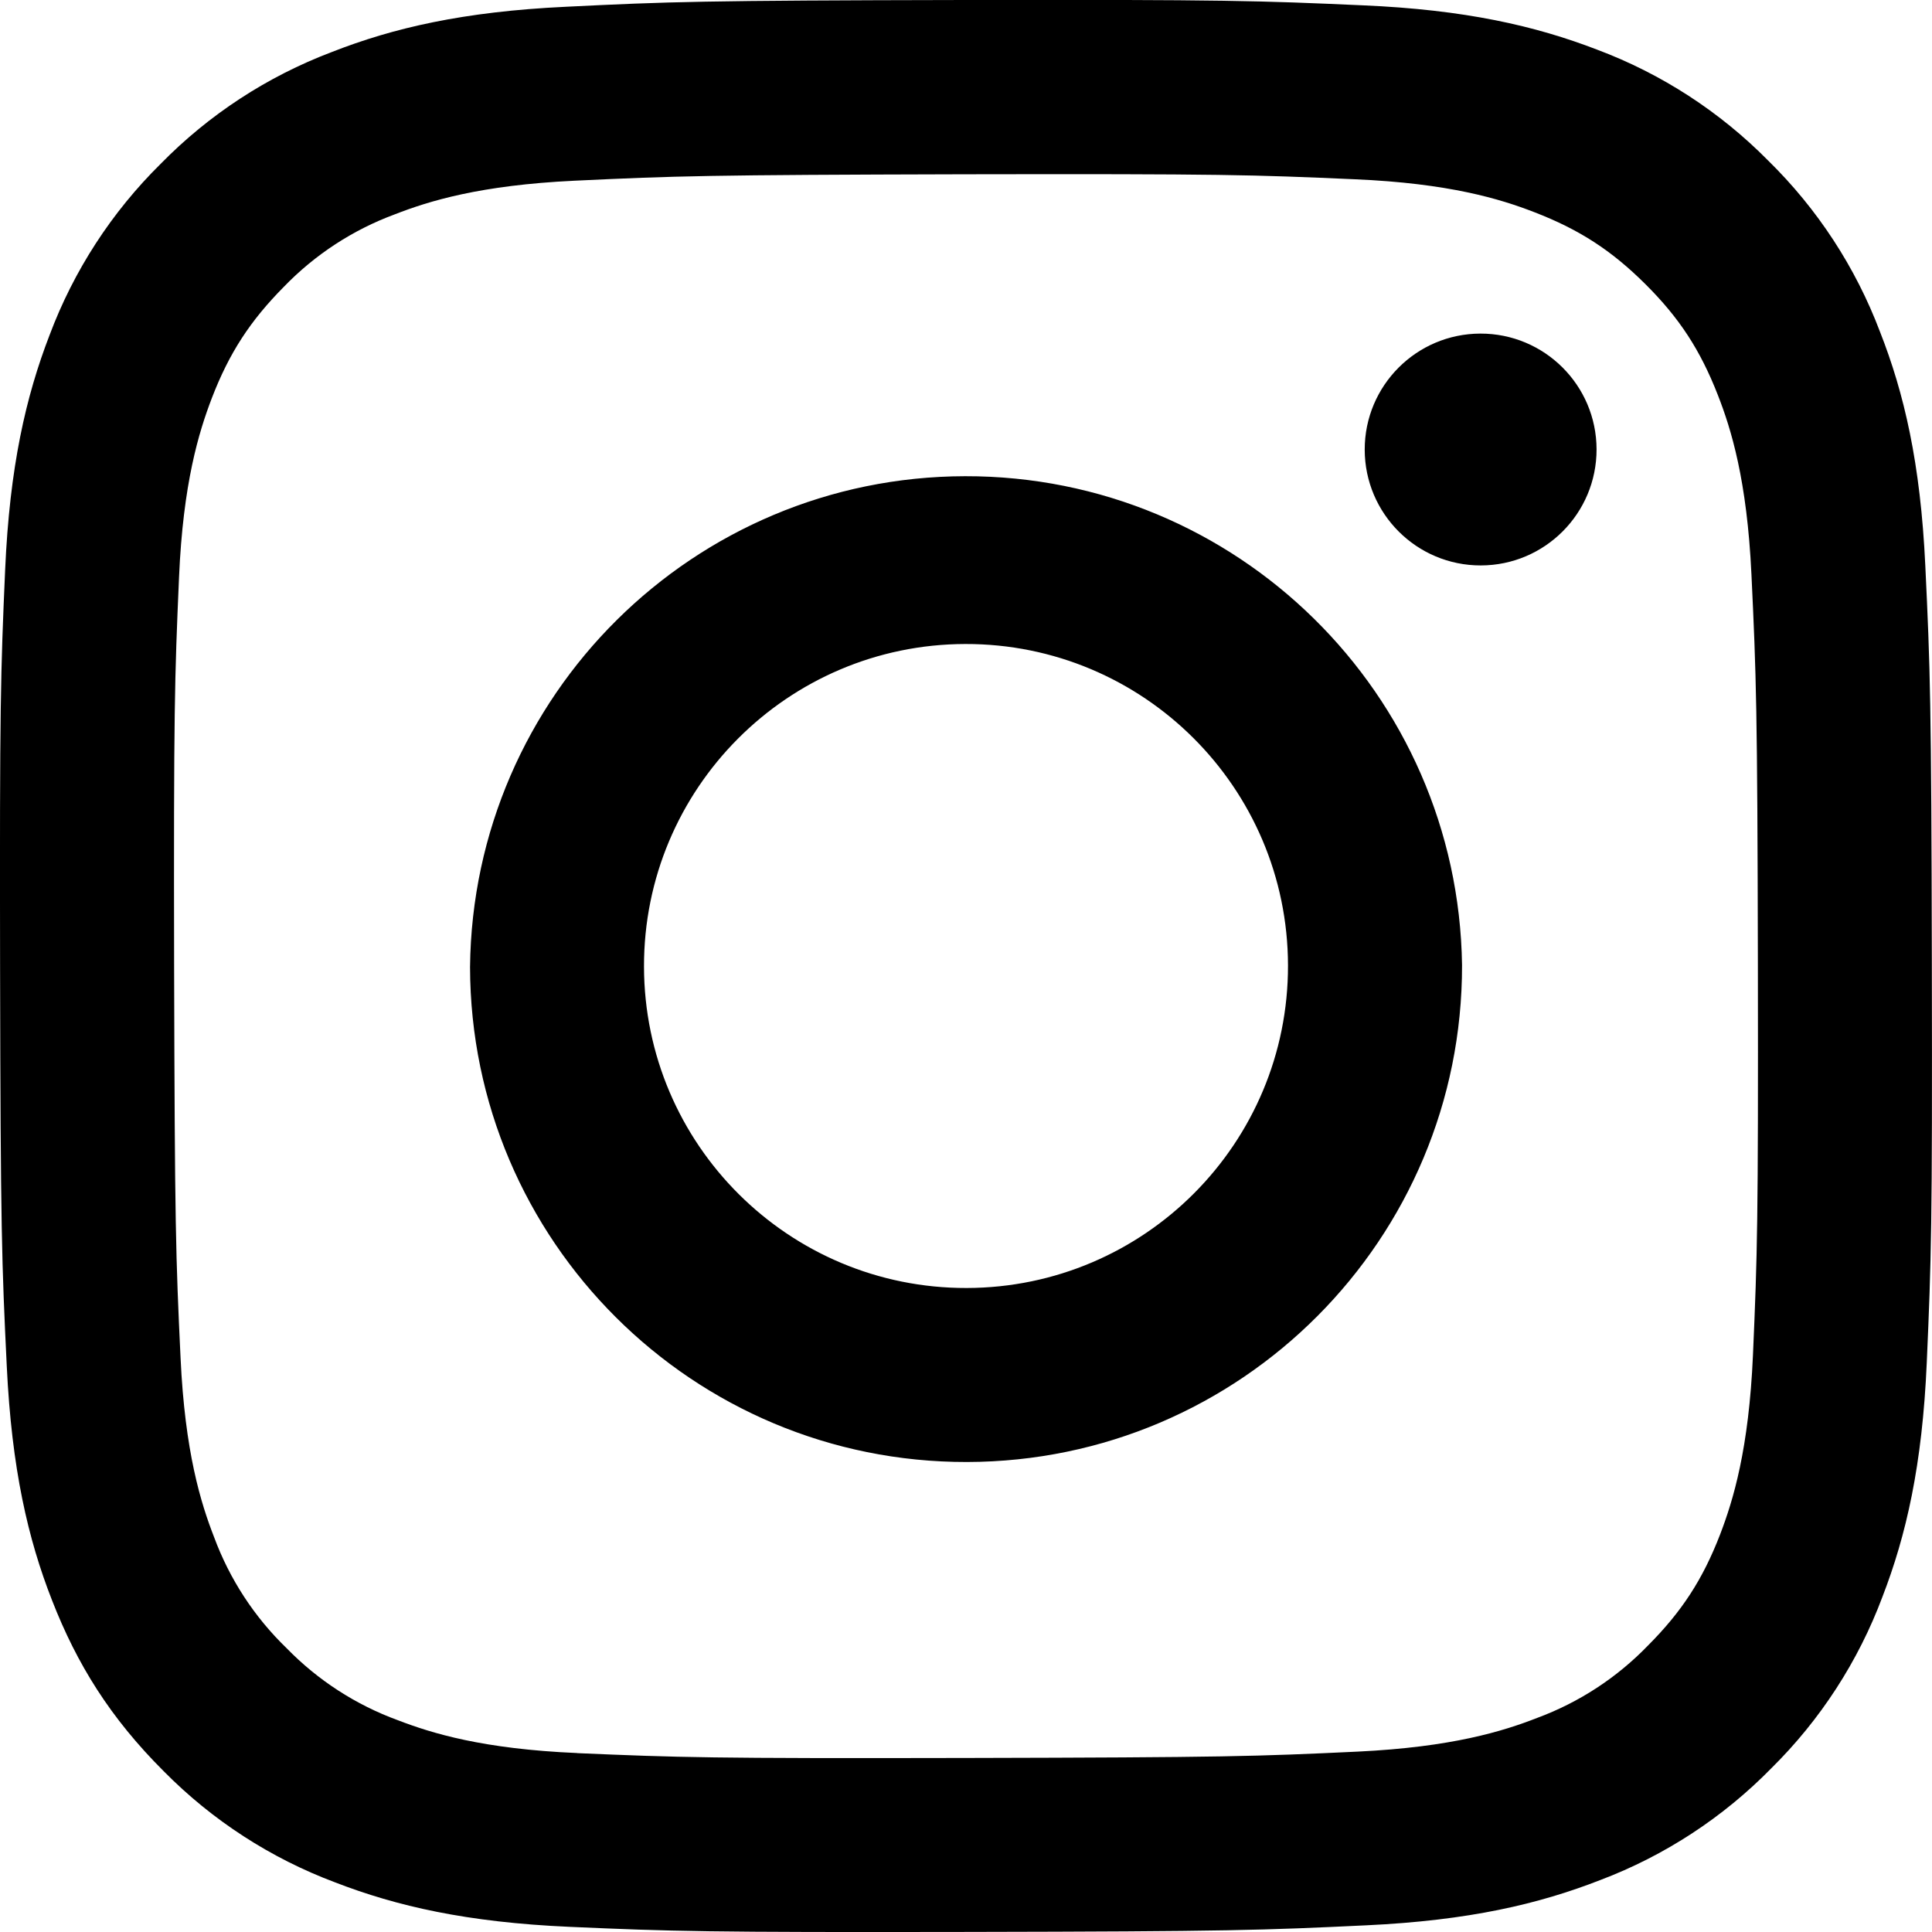
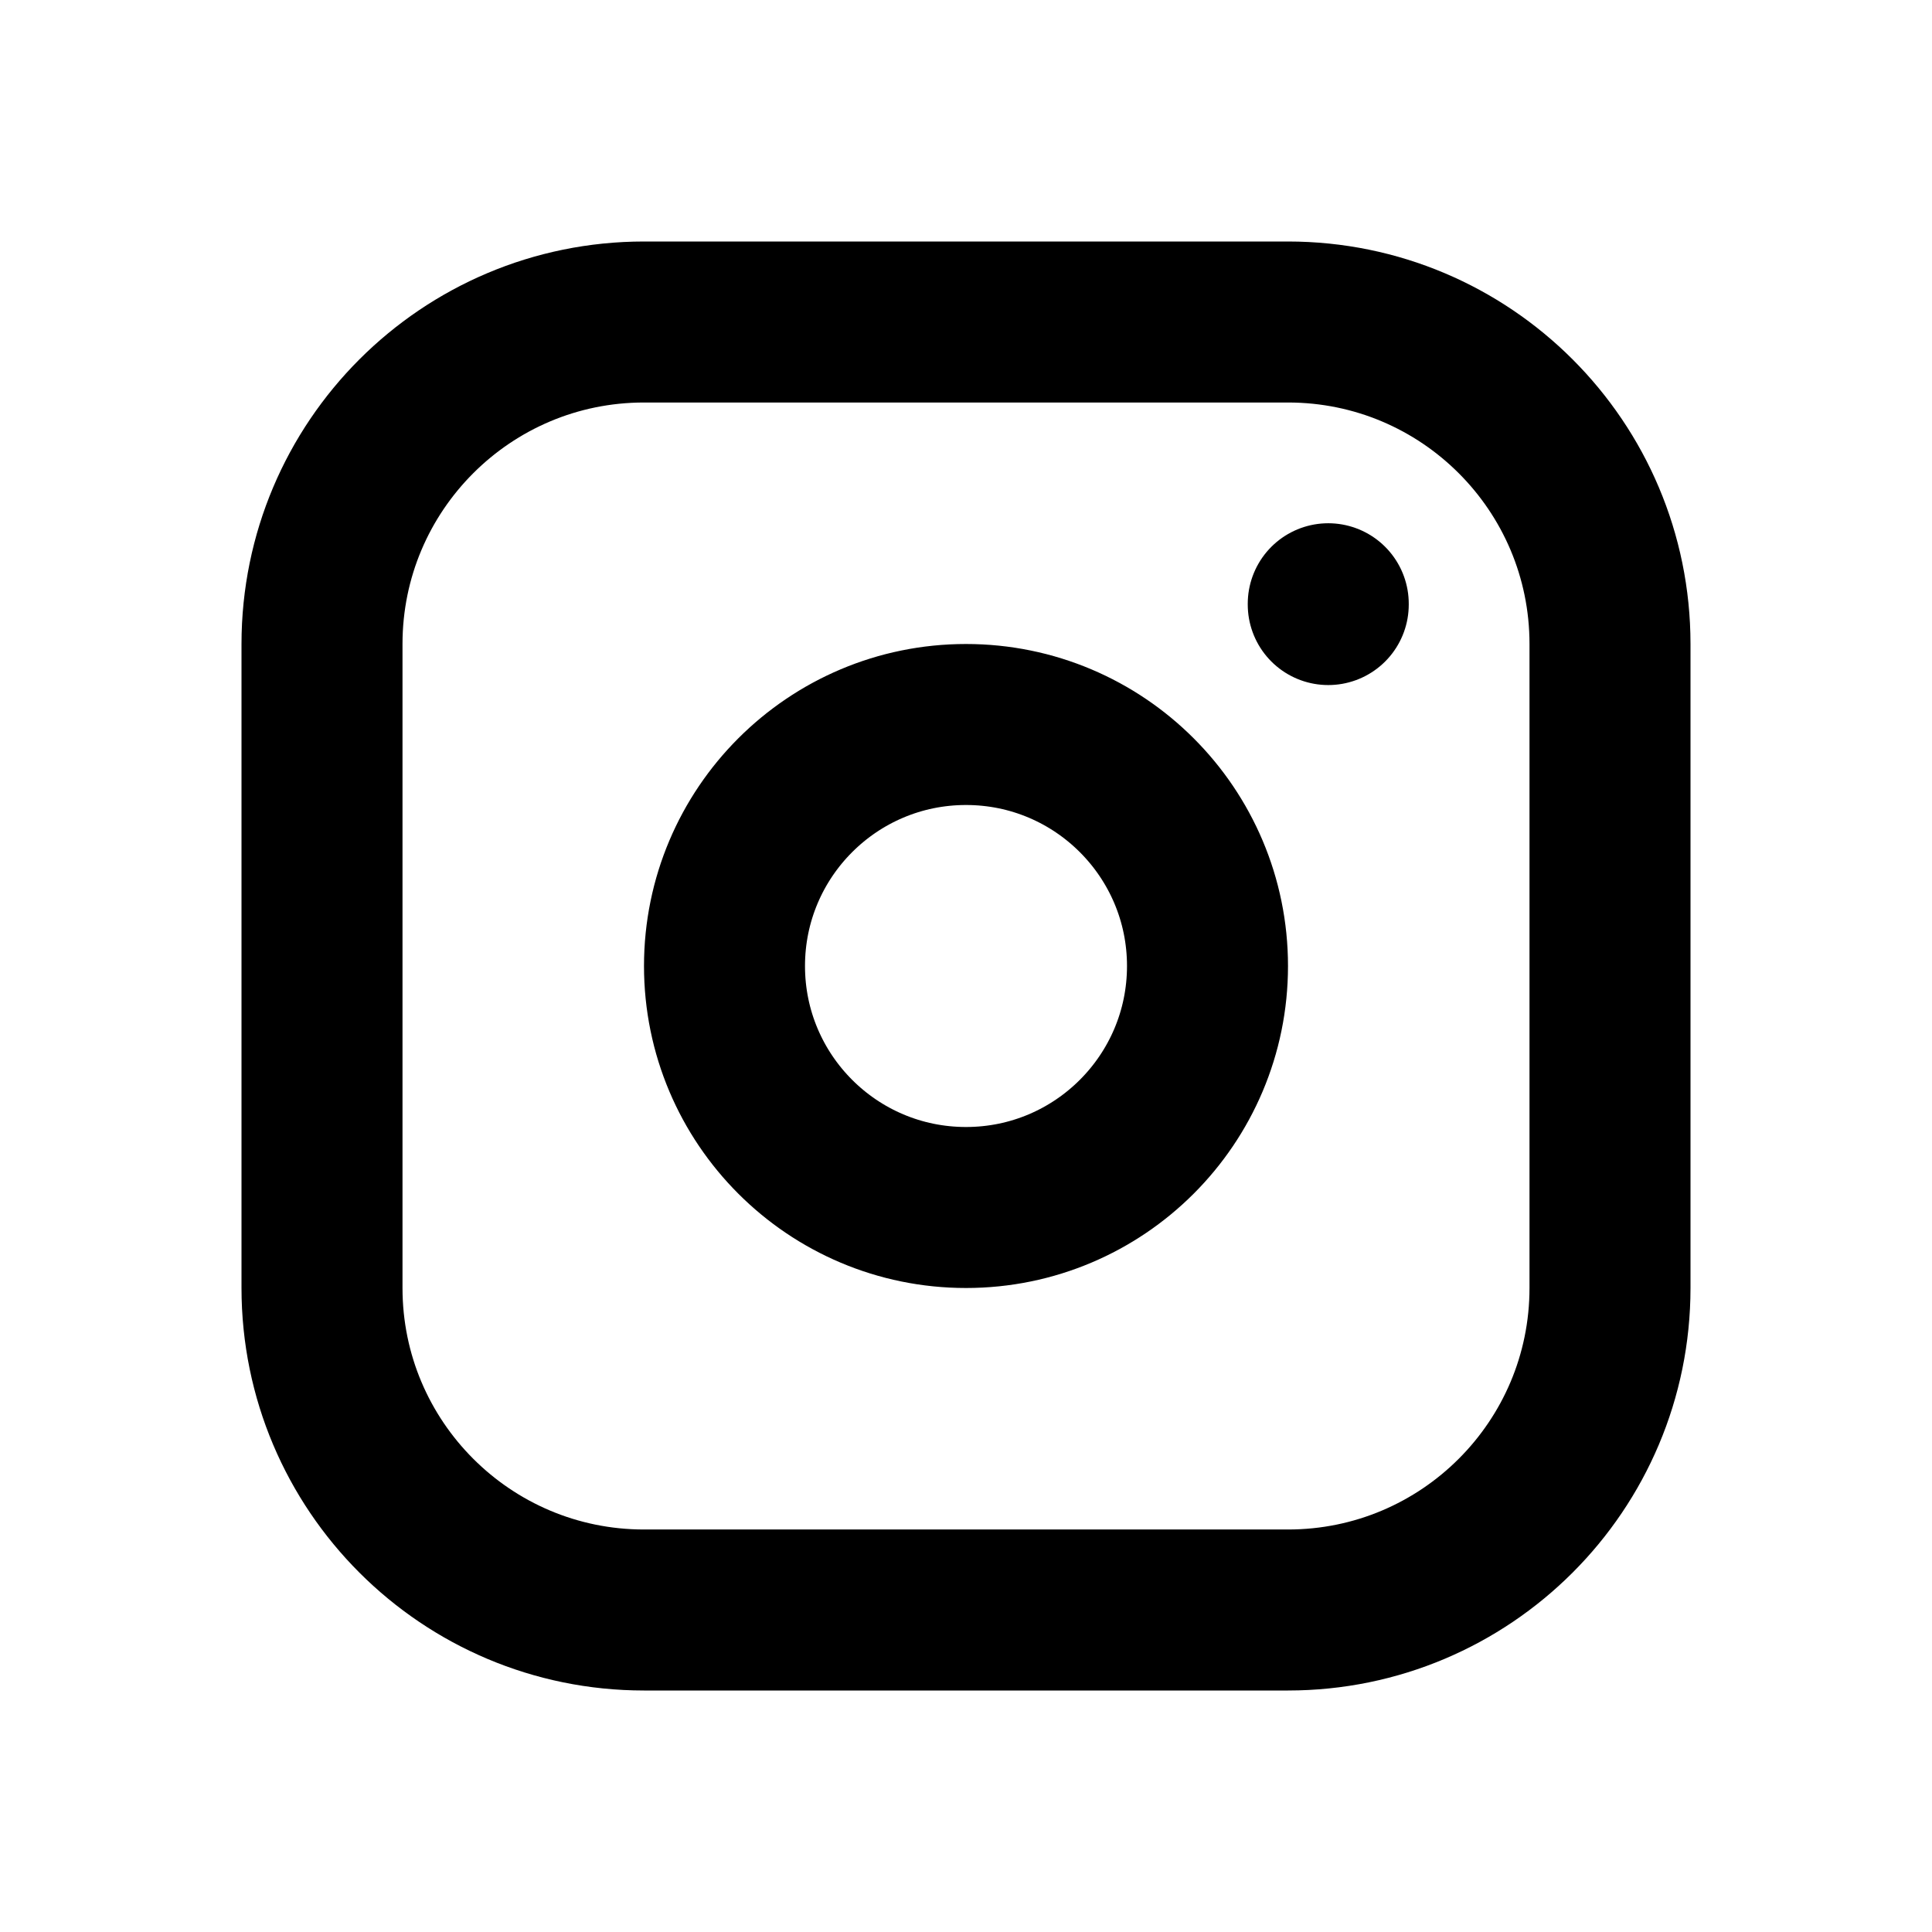
<svg xmlns="http://www.w3.org/2000/svg" width="1em" height="1em" viewBox="0 0 24 24">
-   <path fill="currentColor" d="M7.03.084c-1.277.06-2.149.264-2.91.563a5.9 5.9 0 0 0-2.124 1.388a5.9 5.9 0 0 0-1.38 2.127C.321 4.926.12 5.8.064 7.076s-.069 1.688-.063 4.947s.021 3.667.083 4.947c.061 1.277.264 2.149.563 2.911c.308.789.72 1.457 1.388 2.123a5.9 5.9 0 0 0 2.129 1.38c.763.295 1.636.496 2.913.552c1.278.056 1.689.069 4.947.063s3.668-.021 4.947-.082c1.28-.06 2.147-.265 2.91-.563a5.9 5.9 0 0 0 2.123-1.388a5.9 5.9 0 0 0 1.38-2.129c.295-.763.496-1.636.551-2.912c.056-1.28.07-1.69.063-4.948c-.006-3.258-.02-3.667-.081-4.947c-.06-1.28-.264-2.148-.564-2.911a5.9 5.9 0 0 0-1.387-2.123a5.9 5.9 0 0 0-2.128-1.38c-.764-.294-1.636-.496-2.914-.55C15.647.009 15.236-.006 11.977 0S8.31.021 7.03.084m.14 21.693c-1.17-.05-1.805-.245-2.228-.408a3.7 3.7 0 0 1-1.382-.895a3.7 3.7 0 0 1-.9-1.378c-.165-.423-.363-1.058-.417-2.228c-.06-1.264-.072-1.644-.08-4.848c-.006-3.204.006-3.583.061-4.848c.05-1.169.246-1.805.408-2.228c.216-.561.477-.96.895-1.382a3.7 3.7 0 0 1 1.379-.9c.423-.165 1.057-.361 2.227-.417c1.265-.06 1.644-.072 4.848-.08c3.203-.006 3.583.006 4.85.062c1.168.05 1.804.244 2.227.408c.56.216.96.475 1.382.895s.681.817.9 1.378c.165.422.362 1.056.417 2.227c.06 1.265.074 1.645.08 4.848c.005 3.203-.006 3.583-.061 4.848c-.051 1.17-.245 1.805-.408 2.23c-.216.56-.477.96-.896 1.38a3.7 3.7 0 0 1-1.378.9c-.422.165-1.058.362-2.226.418c-1.266.06-1.645.072-4.85.079s-3.582-.006-4.848-.06m9.783-16.192a1.44 1.44 0 1 0 1.437-1.442a1.44 1.44 0 0 0-1.437 1.442M5.839 12.012a6.161 6.161 0 1 0 12.323-.024a6.162 6.162 0 0 0-12.323.024M8 12.008A4 4 0 1 1 12.008 16A4 4 0 0 1 8 12.008" />
+   <g fill="none" stroke="currentColor" stroke-linecap="round" stroke-linejoin="round" stroke-width="2">
+     <path d="M4 8a4 4 0 0 1 4-4h8a4 4 0 0 1 4 4v8a4 4 0 0 1-4 4H8a4 4 0 0 1-4-4z" />
+     <path d="M9 12a3 3 0 1 0 6 0a3 3 0 0 0-6 0m7.5-4.5v.01" />
+   </g>
</svg>
